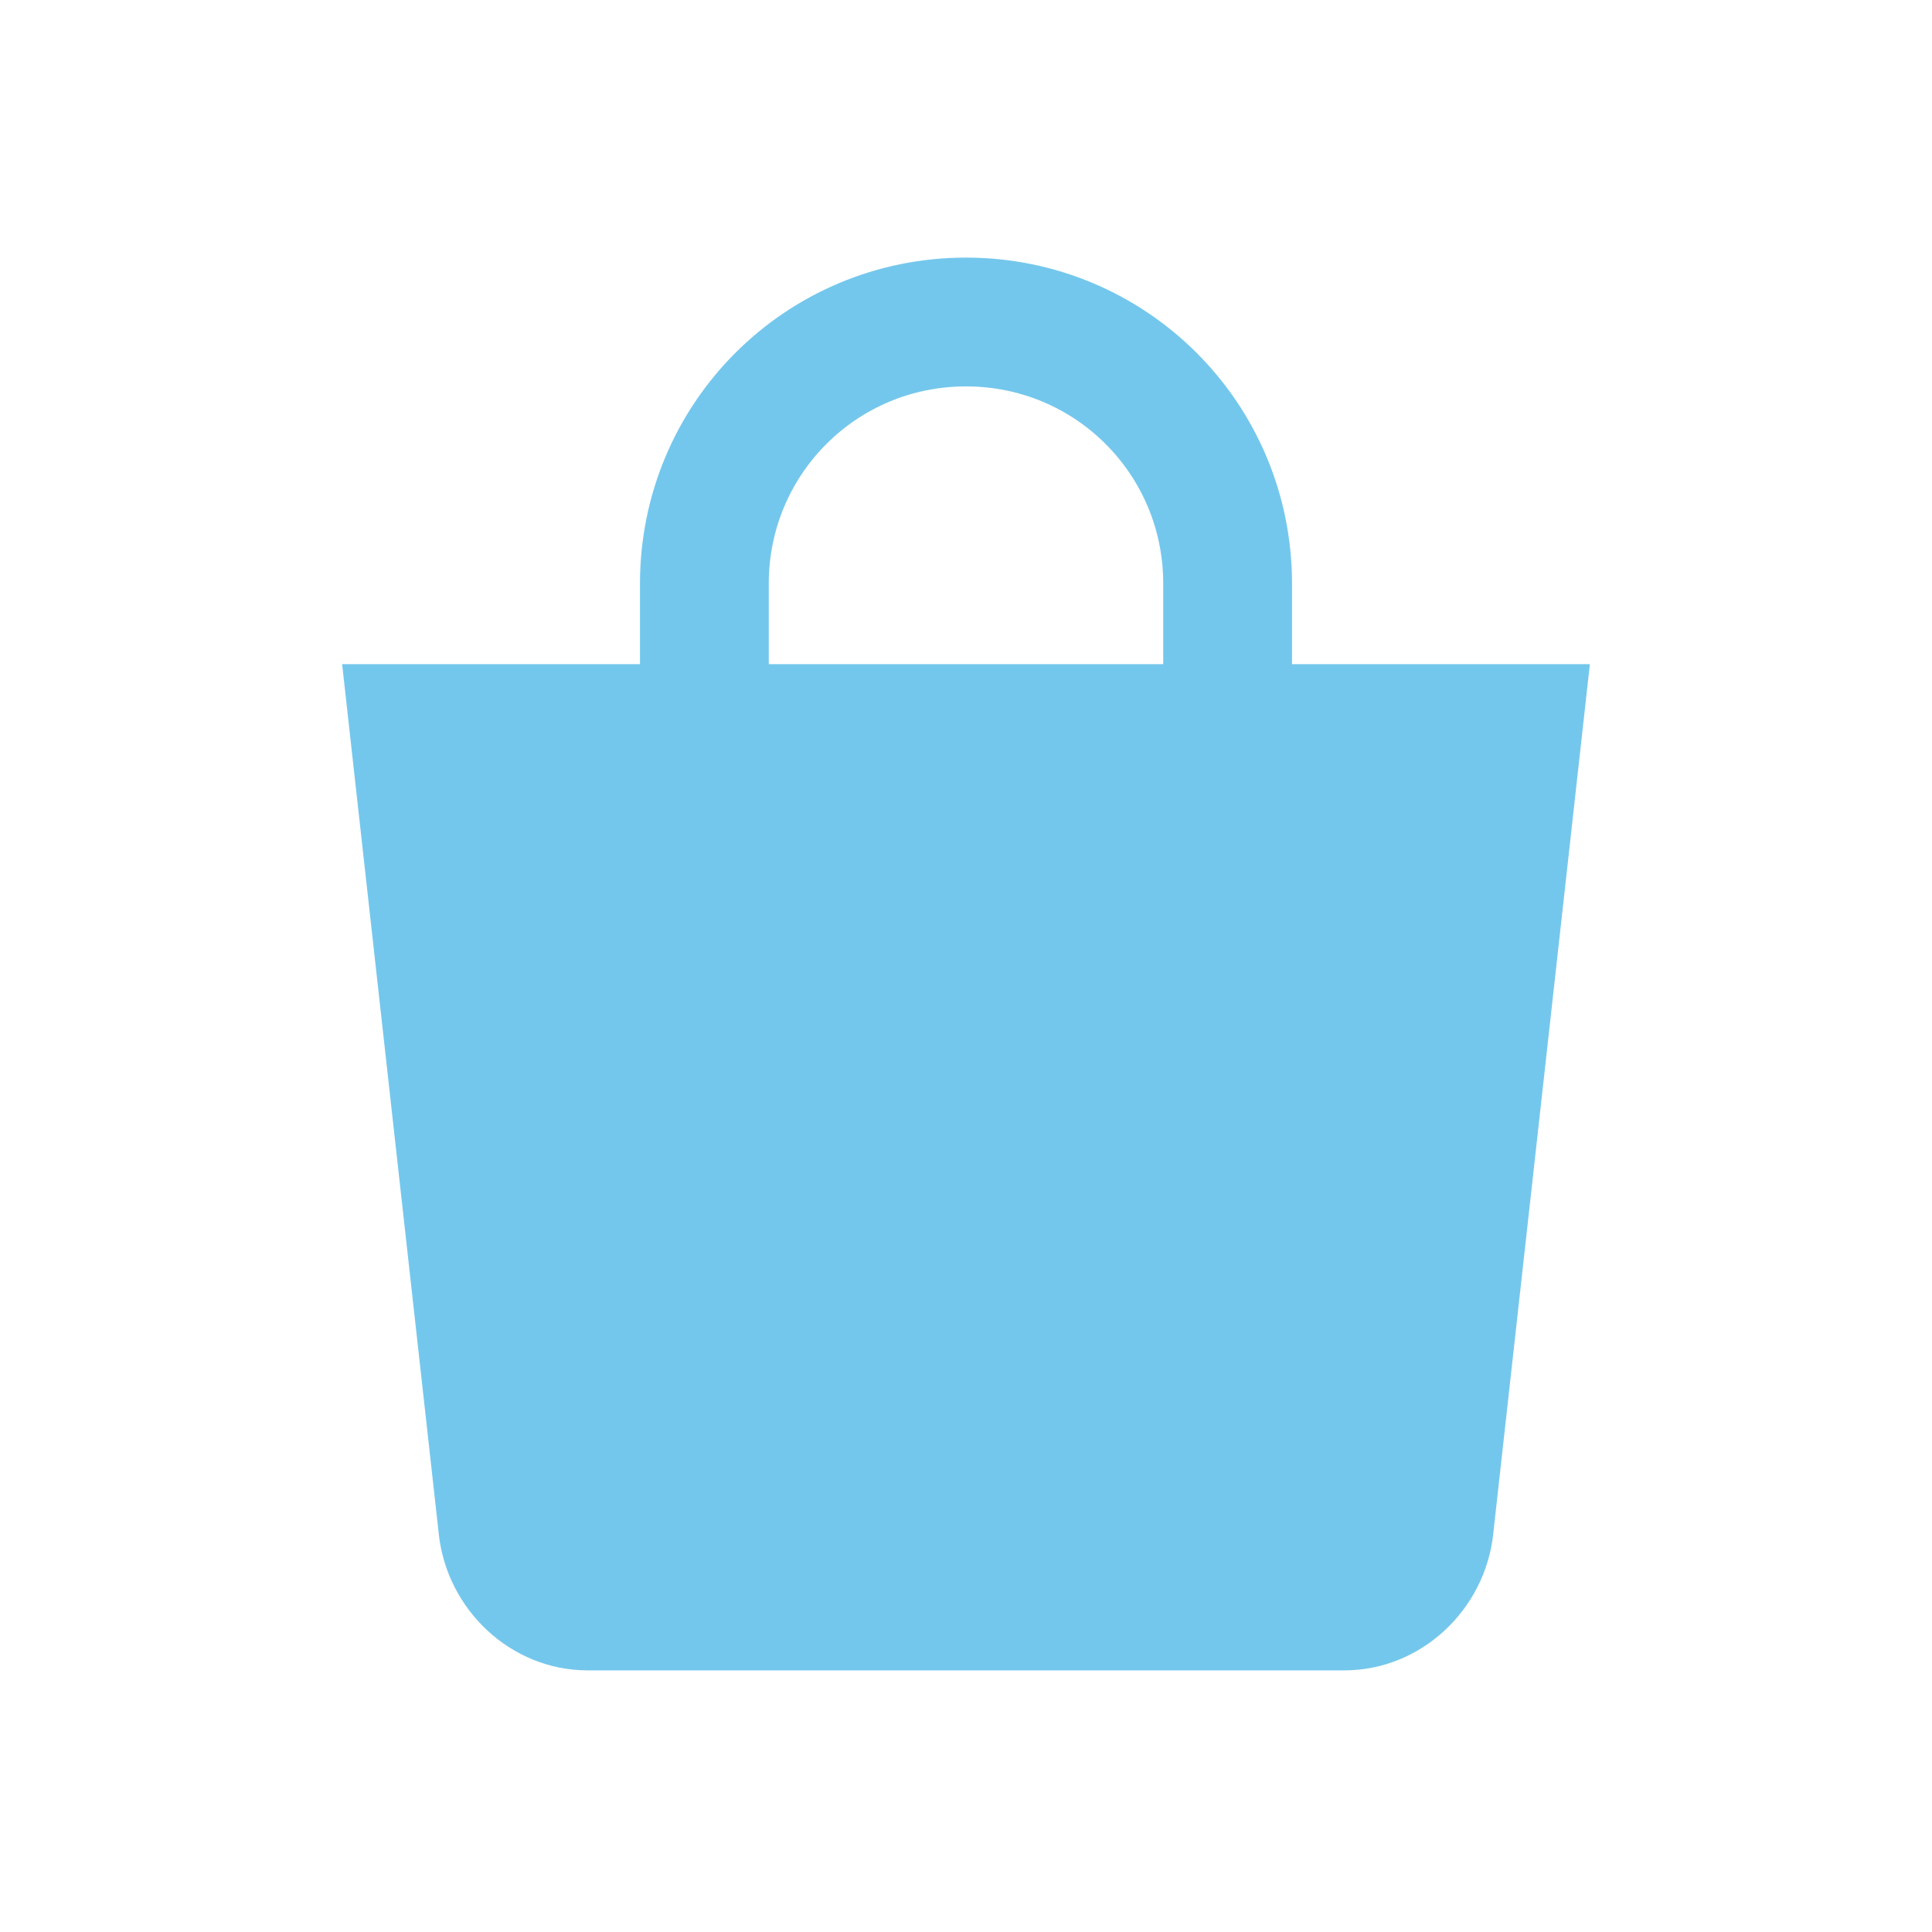
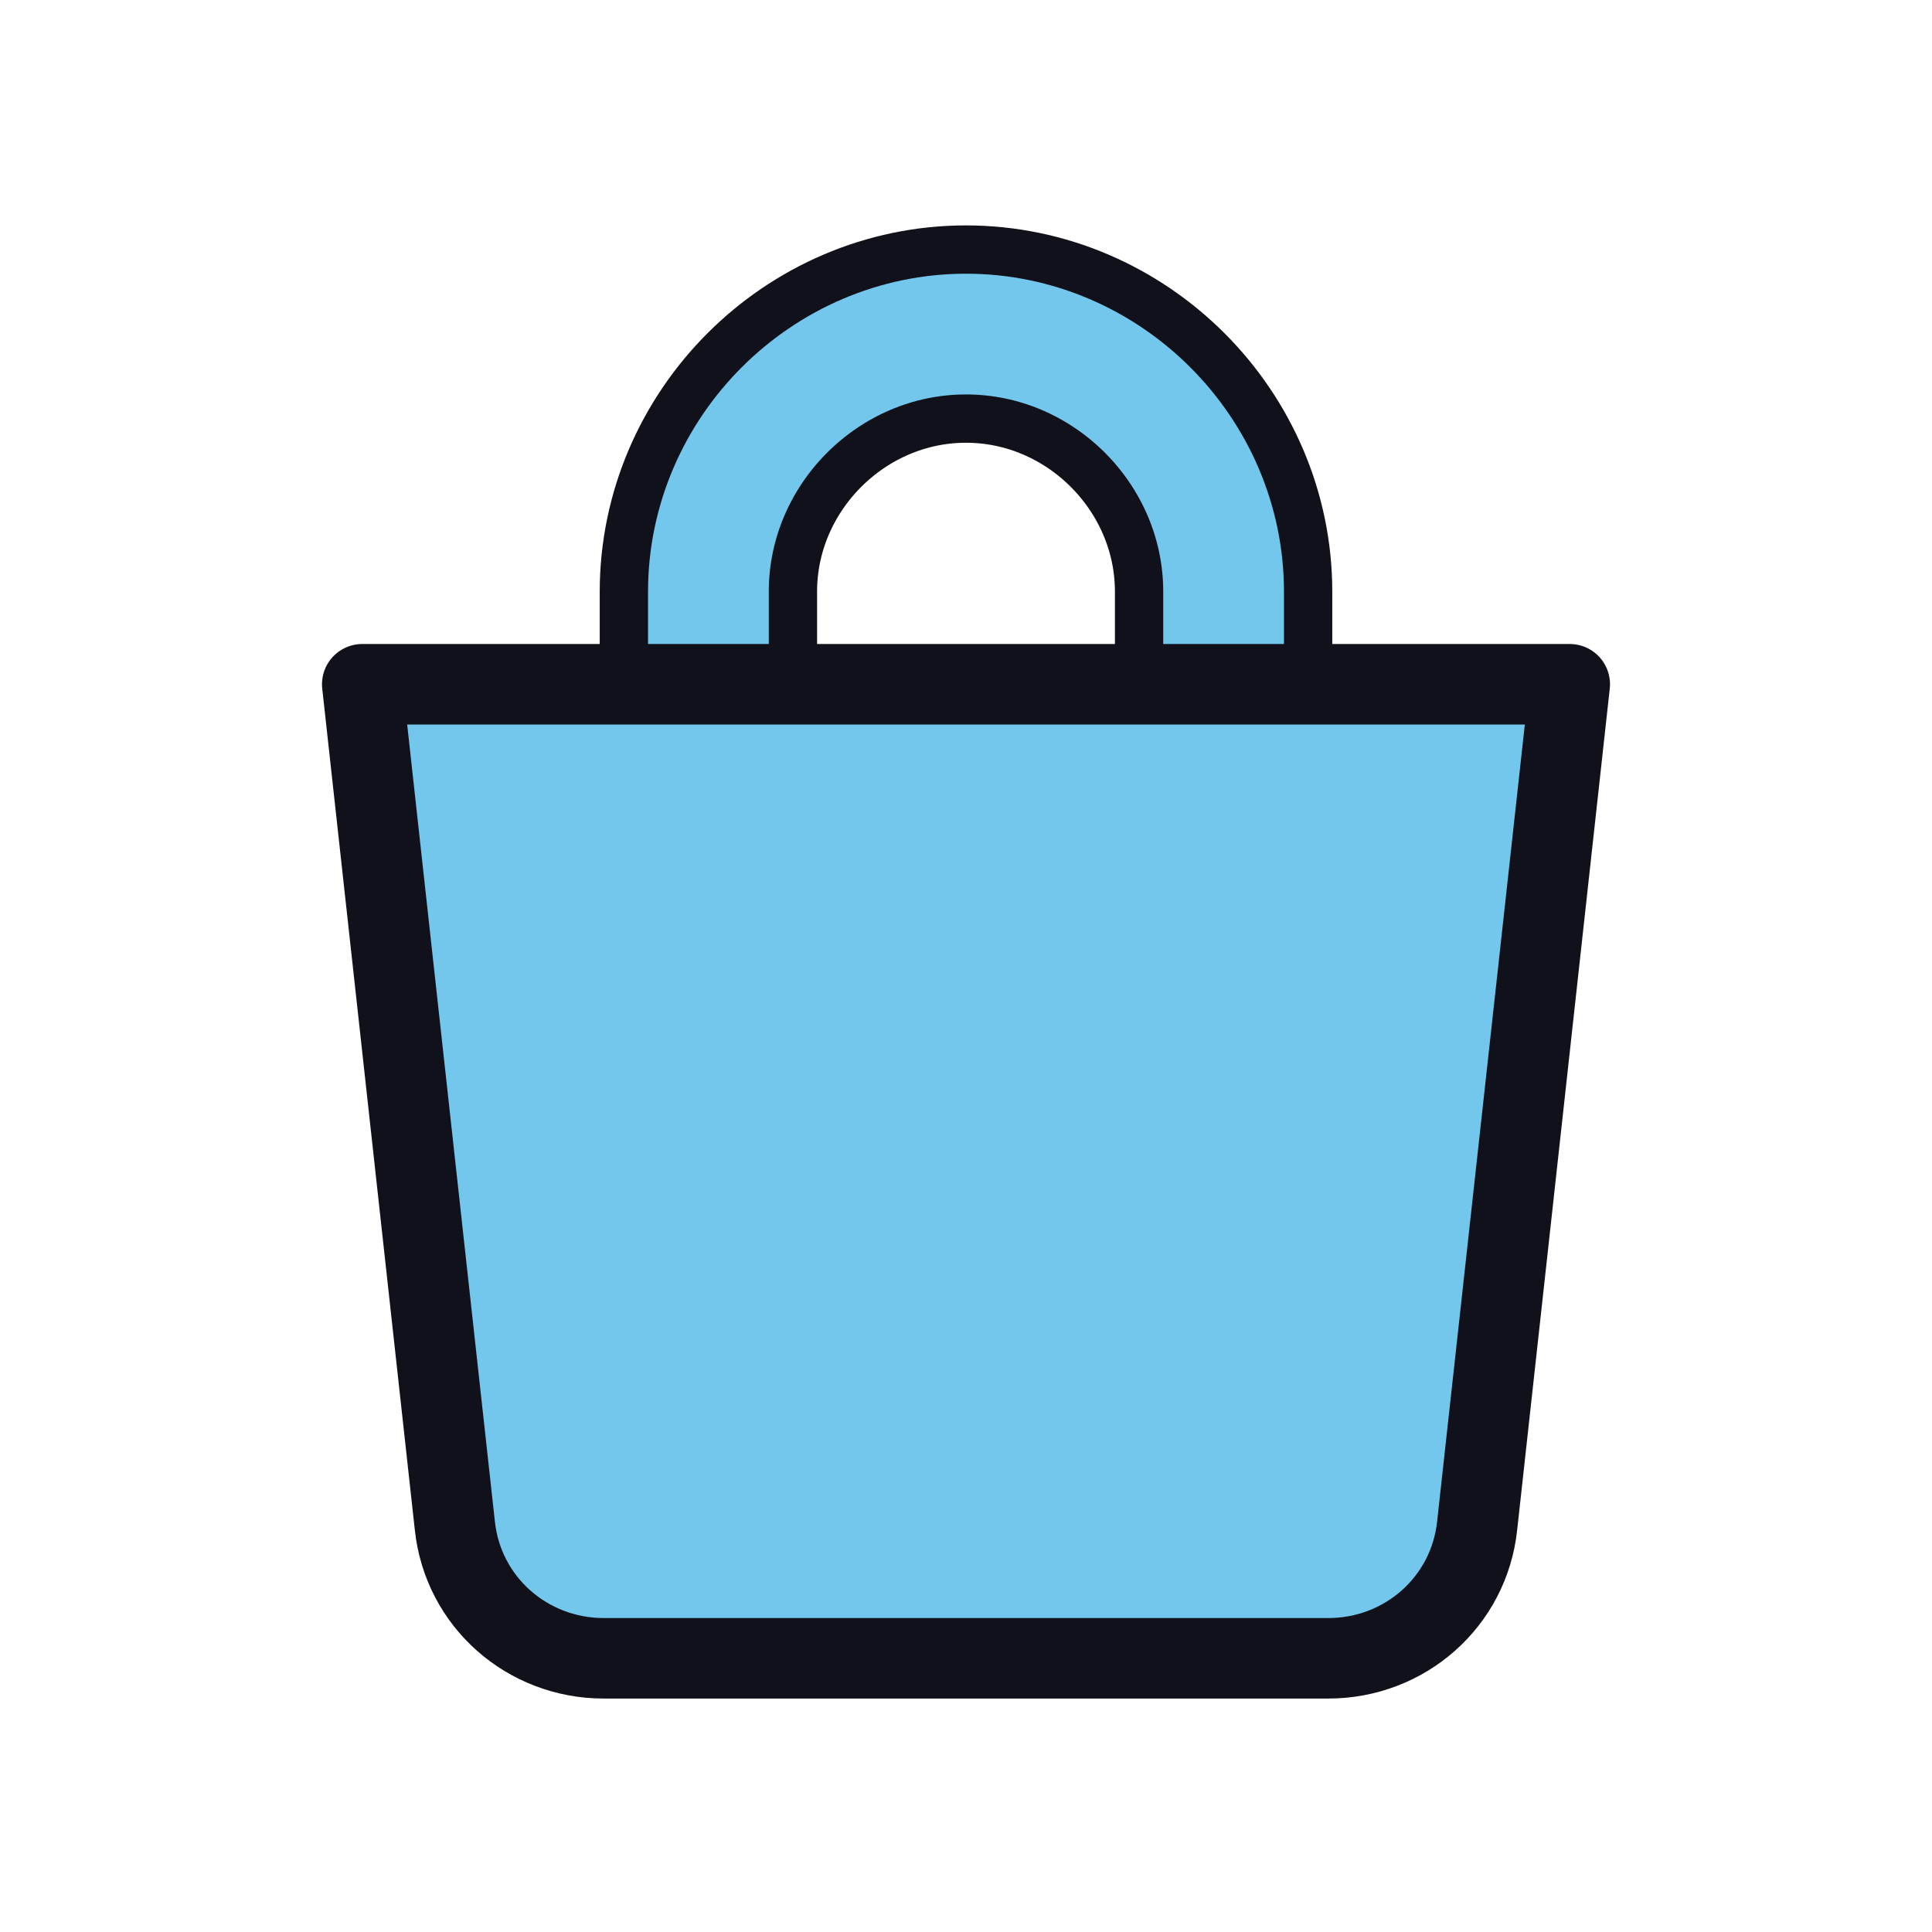
<svg xmlns="http://www.w3.org/2000/svg" viewBox="0 0 48 48" width="48" height="48" role="img" aria-label="Loja de Aplicativos">
-   <path d="M17.5 19.5 v-5 c0 -3.6 2.9 -6.5 6.5 -6.5 c3.6 0 6.5 2.9 6.5 6.5 v5" fill="none" stroke="#74C7EC" stroke-width="3.2" stroke-linecap="round" />
-   <path d="M8.5 16.5 h31 l-2.4 21.6 c-0.2 1.9 -1.8 3.4 -3.7 3.4 H14.6 c-1.9 0 -3.5 -1.5 -3.7 -3.4 z" fill="#74C7EC" />
+   <path d="M17.6 19.5 v-4.8 c0 -3.5 2.9 -6.4 6.4 -6.4 c3.5 0 6.4 2.9 6.4 6.4 v4.8" fill="none" stroke="#11111B" stroke-width="5.4" stroke-linecap="round" />
+   <path d="M17.6 19.5 v-4.8 c0 -3.5 2.9 -6.4 6.4 -6.4 c3.5 0 6.4 2.9 6.4 6.4 v4.8" fill="none" stroke="#74C7EC" stroke-width="3" stroke-linecap="round" />
+   <path d="M9 17 h30 l-2.3 20.9 c-0.2 1.9 -1.8 3.3 -3.7 3.3 H15 c-1.9 0 -3.5 -1.4 -3.7 -3.3 z" fill="#74C7EC" stroke="#11111B" stroke-width="2" stroke-linejoin="round" />
</svg>
